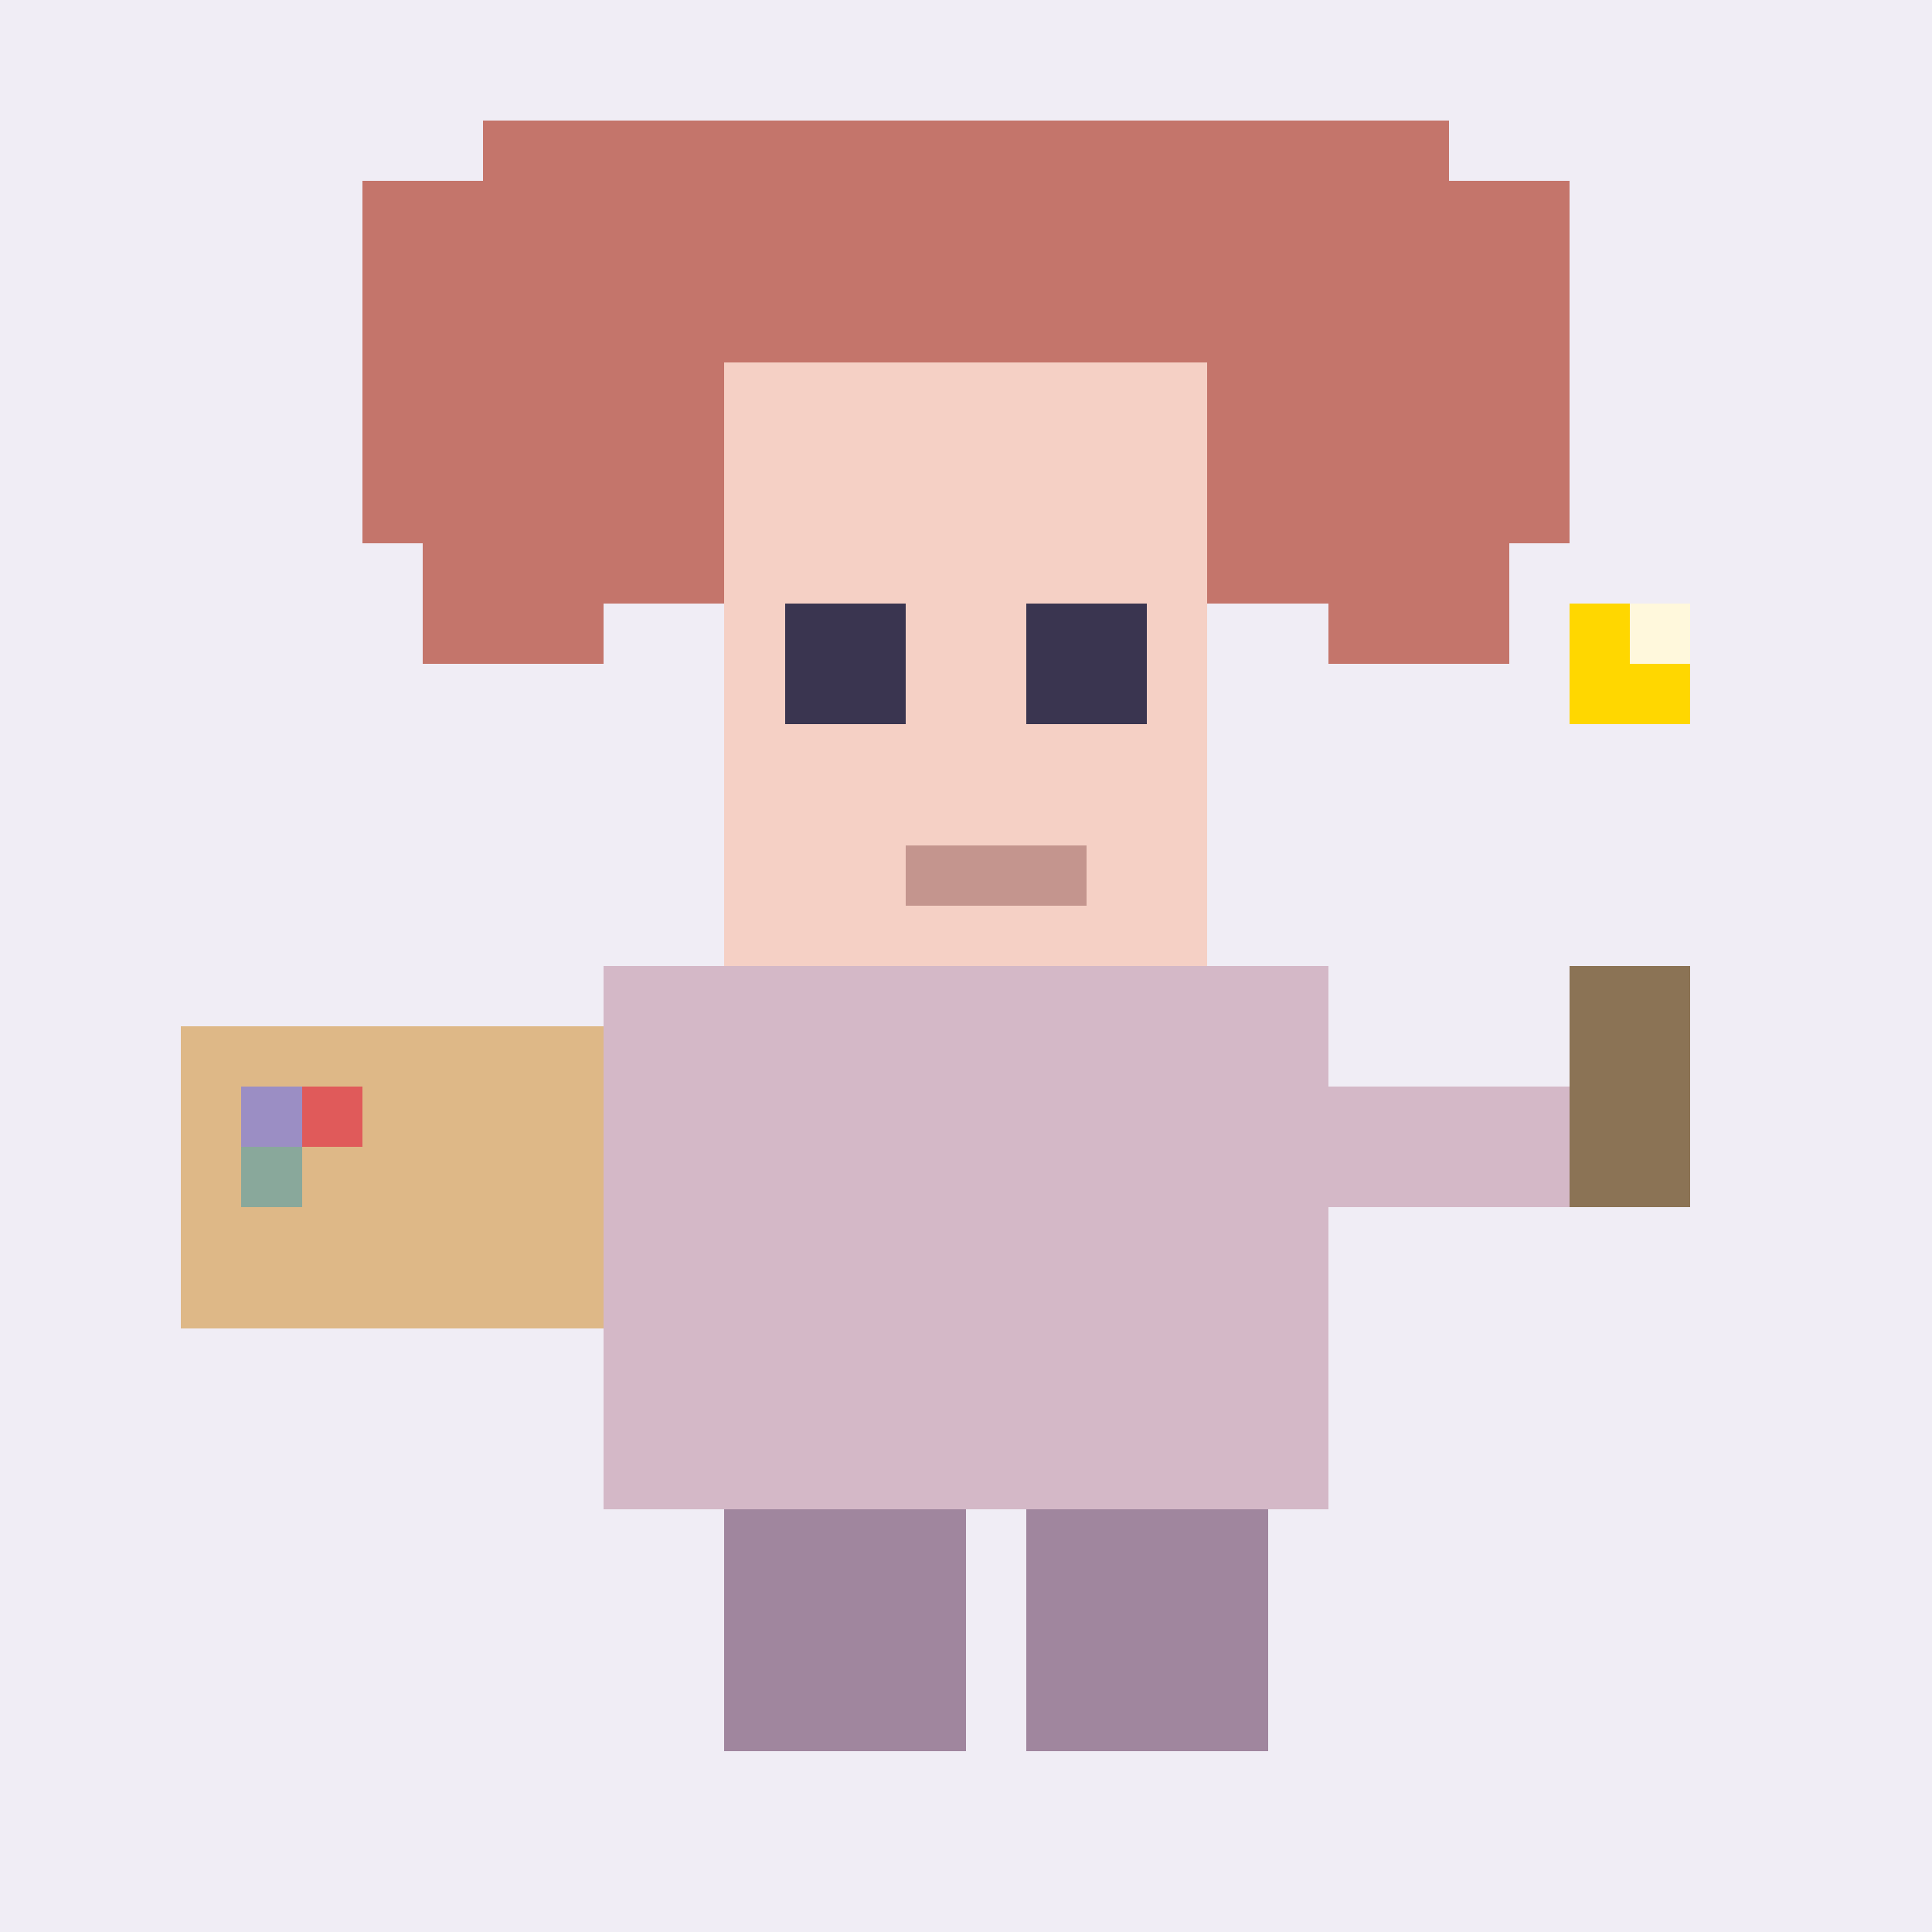
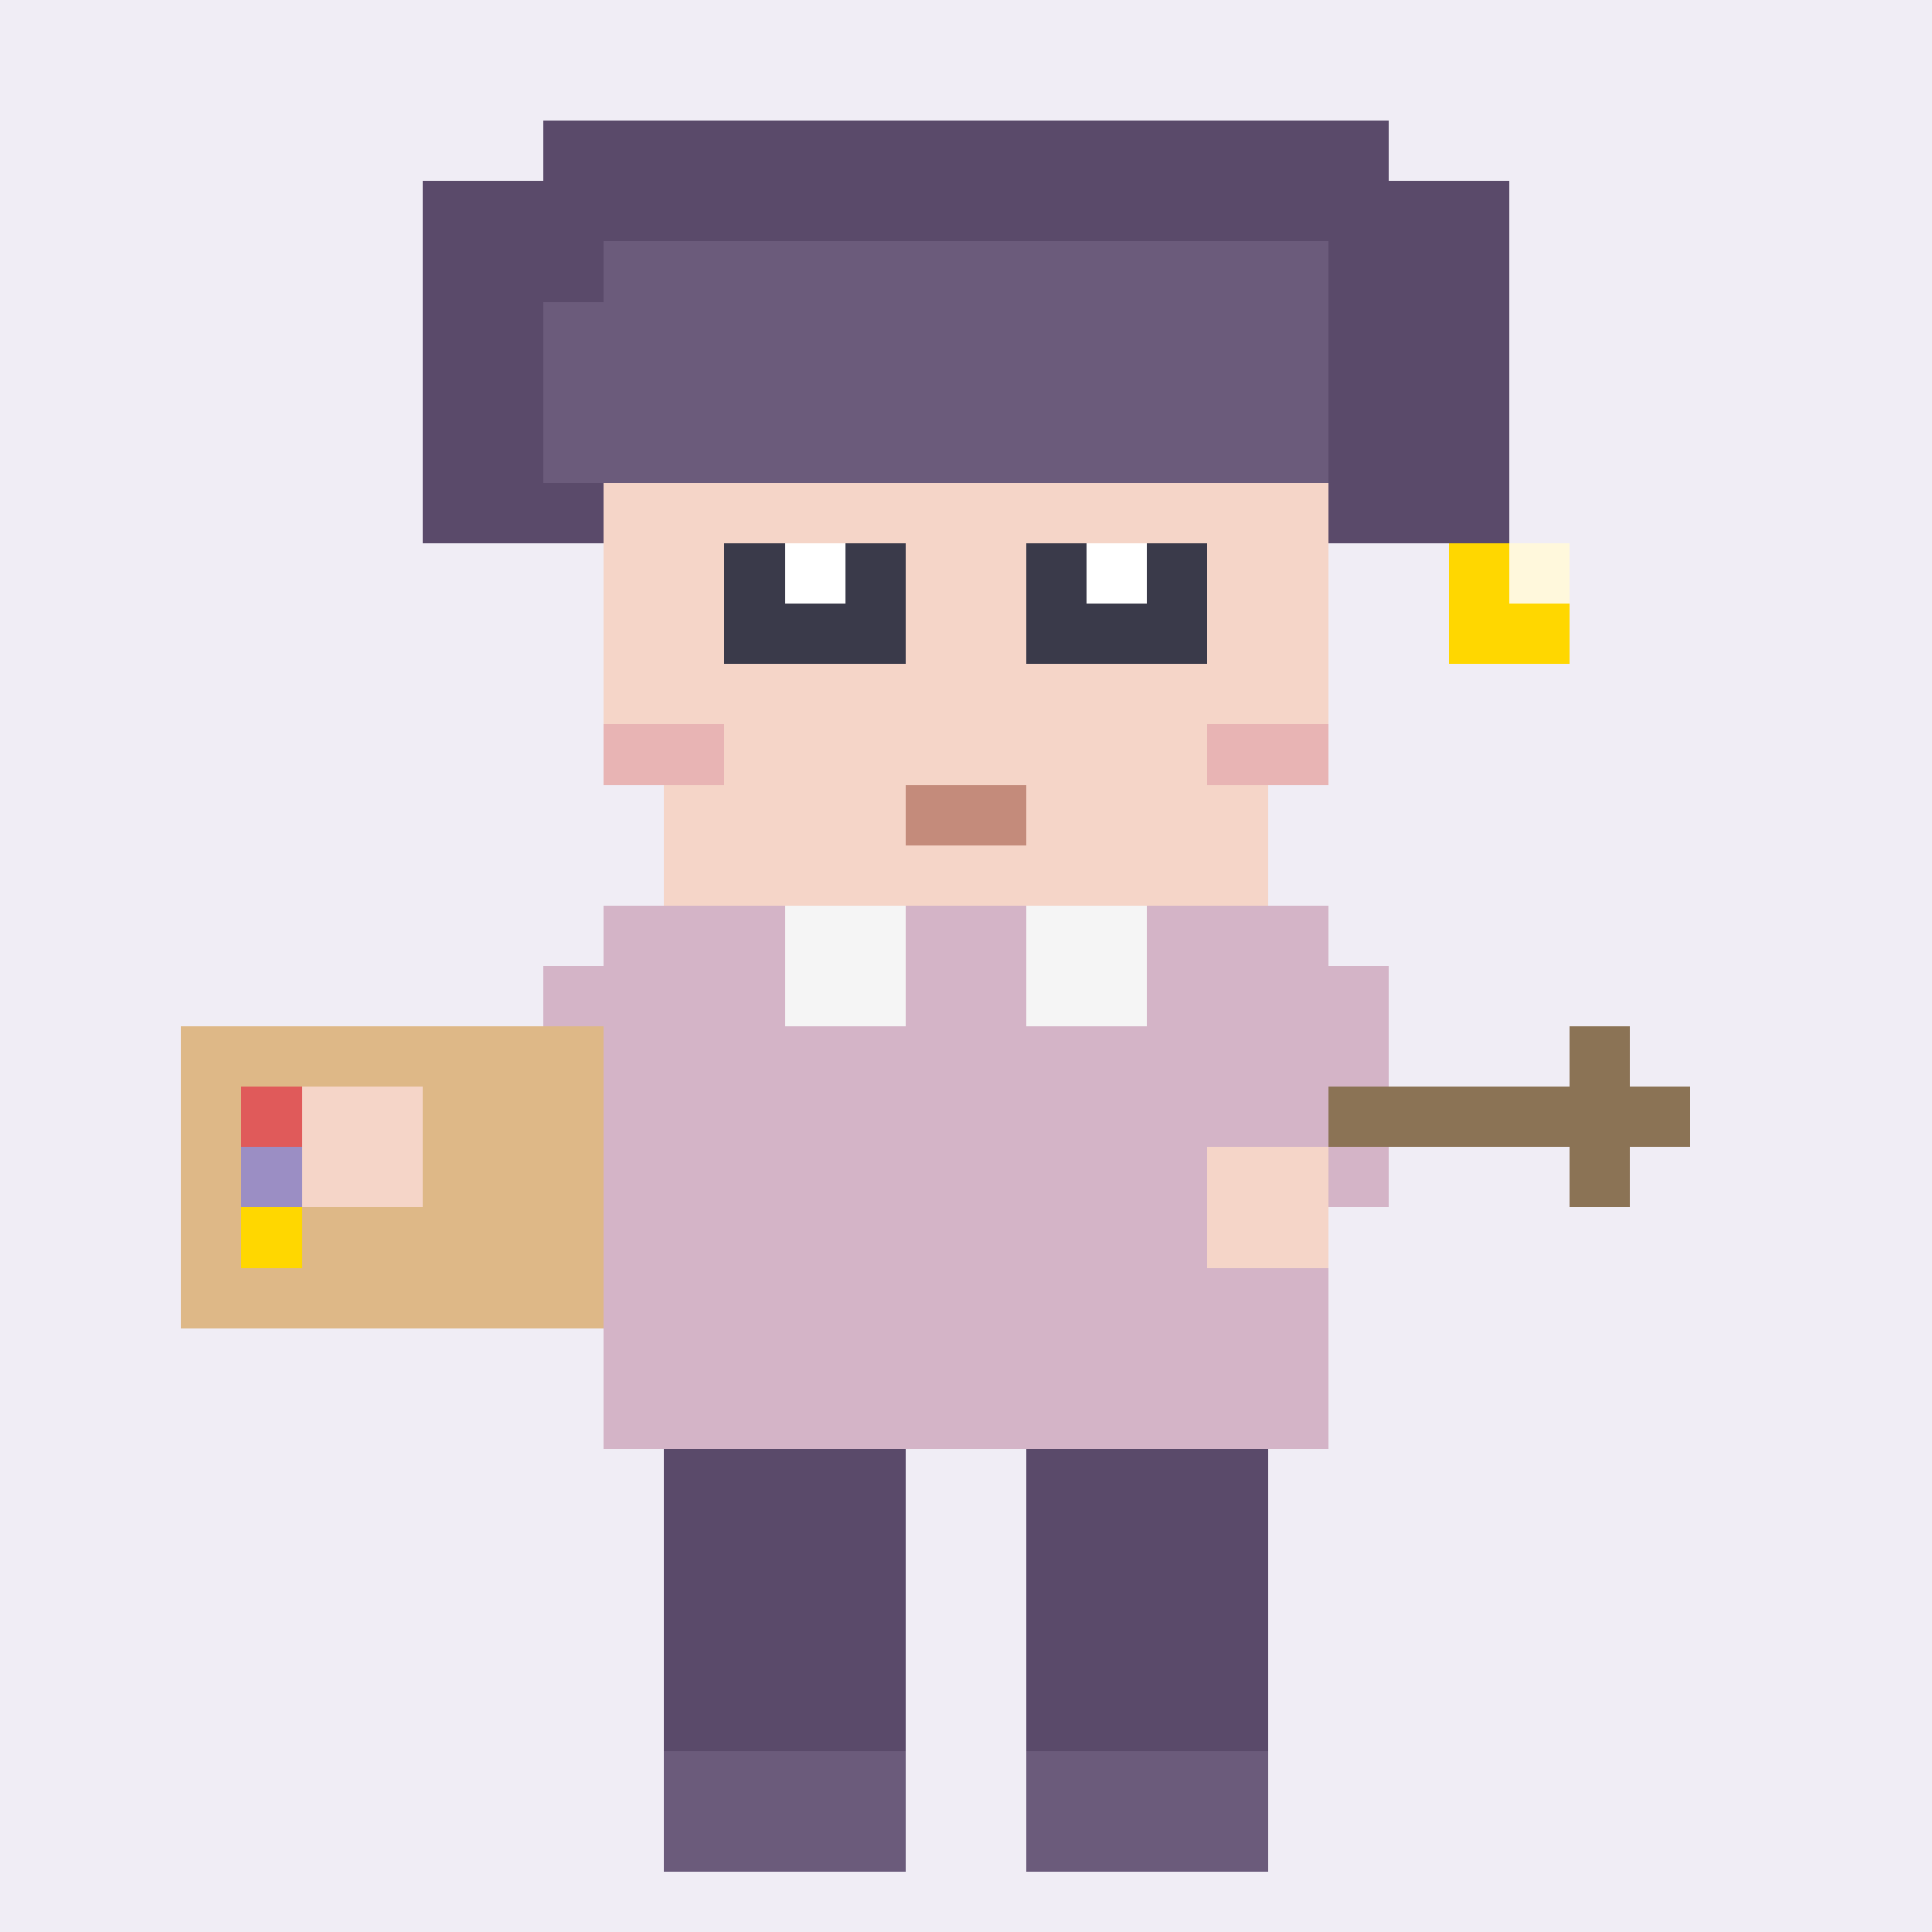
<svg xmlns="http://www.w3.org/2000/svg" viewBox="0 0 32 32" shape-rendering="crispEdges">
  <rect width="32" height="32" fill="#F0EDF5" />
-   <rect x="8" y="2" width="16" height="8" fill="#C4756B" />
-   <rect x="6" y="3" width="4" height="6" fill="#C4756B" />
-   <rect x="22" y="3" width="4" height="6" fill="#C4756B" />
-   <rect x="7" y="9" width="3" height="2" fill="#C4756B" />
-   <rect x="22" y="9" width="3" height="2" fill="#C4756B" />
-   <rect x="12" y="6" width="8" height="10" fill="#F5D0C5" />
-   <rect x="13" y="10" width="2" height="2" fill="#3A3550" />
-   <rect x="17" y="10" width="2" height="2" fill="#3A3550" />
-   <rect x="15" y="14" width="3" height="1" fill="#C4958E" />
-   <rect x="10" y="16" width="12" height="9" fill="#D4B8C7" />
+   <rect x="9" y="2" width="14" height="6" fill="#5A4A6A" />
+   <rect x="7" y="3" width="3" height="4" fill="#5A4A6A" />
+   <rect x="22" y="3" width="3" height="4" fill="#5A4A6A" />
+   <rect x="7" y="7" width="4" height="2" fill="#5A4A6A" />
+   <rect x="21" y="7" width="4" height="2" fill="#5A4A6A" />
+   <rect x="11" y="5" width="10" height="10" fill="#F5D5C8" />
+   <rect x="10" y="7" width="1" height="6" fill="#F5D5C8" />
+   <rect x="21" y="7" width="1" height="6" fill="#F5D5C8" />
+   <rect x="10" y="4" width="12" height="4" fill="#6B5B7B" />
+   <rect x="9" y="5" width="2" height="3" fill="#6B5B7B" />
+   <rect x="12" y="9" width="3" height="2" fill="#3A3A4A" />
+   <rect x="17" y="9" width="3" height="2" fill="#3A3A4A" />
+   <rect x="13" y="9" width="1" height="1" fill="#FFF" />
+   <rect x="18" y="9" width="1" height="1" fill="#FFF" />
+   <rect x="15" y="13" width="2" height="1" fill="#C48B7B" />
+   <rect x="10" y="12" width="2" height="1" fill="#E8B4B4" />
+   <rect x="20" y="12" width="2" height="1" fill="#E8B4B4" />
+   <rect x="10" y="15" width="12" height="9" fill="#D4B4C7" />
+   <rect x="9" y="16" width="1" height="4" fill="#D4B4C7" />
+   <rect x="22" y="16" width="1" height="4" fill="#D4B4C7" />
+   <rect x="13" y="15" width="2" height="2" fill="#F5F5F5" />
+   <rect x="17" y="15" width="2" height="2" fill="#F5F5F5" />
  <rect x="3" y="17" width="7" height="5" fill="#DEB887" />
-   <rect x="4" y="18" width="1" height="1" fill="#9B8EC4" />
-   <rect x="5" y="18" width="1" height="1" fill="#E05A5A" />
-   <rect x="4" y="19" width="1" height="1" fill="#89A89B" />
-   <rect x="22" y="18" width="6" height="2" fill="#D4B8C7" />
-   <rect x="26" y="16" width="2" height="4" fill="#8B7355" />
-   <rect x="26" y="10" width="2" height="2" fill="#FFD700" />
-   <rect x="27" y="10" width="1" height="1" fill="#FFF8DC" />
-   <rect x="12" y="25" width="4" height="4" fill="#A0869E" />
-   <rect x="17" y="25" width="4" height="4" fill="#A0869E" />
+   <rect x="4" y="18" width="1" height="1" fill="#E05A5A" />
+   <rect x="5" y="18" width="1" height="1" fill="#89A89B" />
+   <rect x="4" y="19" width="1" height="1" fill="#9B8EC4" />
+   <rect x="5" y="19" width="1" height="1" fill="#D4B8C7" />
+   <rect x="4" y="20" width="1" height="1" fill="#FFD700" />
+   <rect x="22" y="18" width="6" height="1" fill="#8B7355" />
+   <rect x="26" y="17" width="1" height="3" fill="#8B7355" />
+   <rect x="5" y="18" width="2" height="2" fill="#F5D5C8" />
+   <rect x="20" y="19" width="2" height="2" fill="#F5D5C8" />
+   <rect x="11" y="24" width="4" height="5" fill="#5A4A6A" />
+   <rect x="17" y="24" width="4" height="5" fill="#5A4A6A" />
+   <rect x="11" y="29" width="4" height="2" fill="#6B5B7B" />
+   <rect x="17" y="29" width="4" height="2" fill="#6B5B7B" />
+   <rect x="24" y="9" width="2" height="2" fill="#FFD700" />
+   <rect x="25" y="9" width="1" height="1" fill="#FFF8DC" />
</svg>
